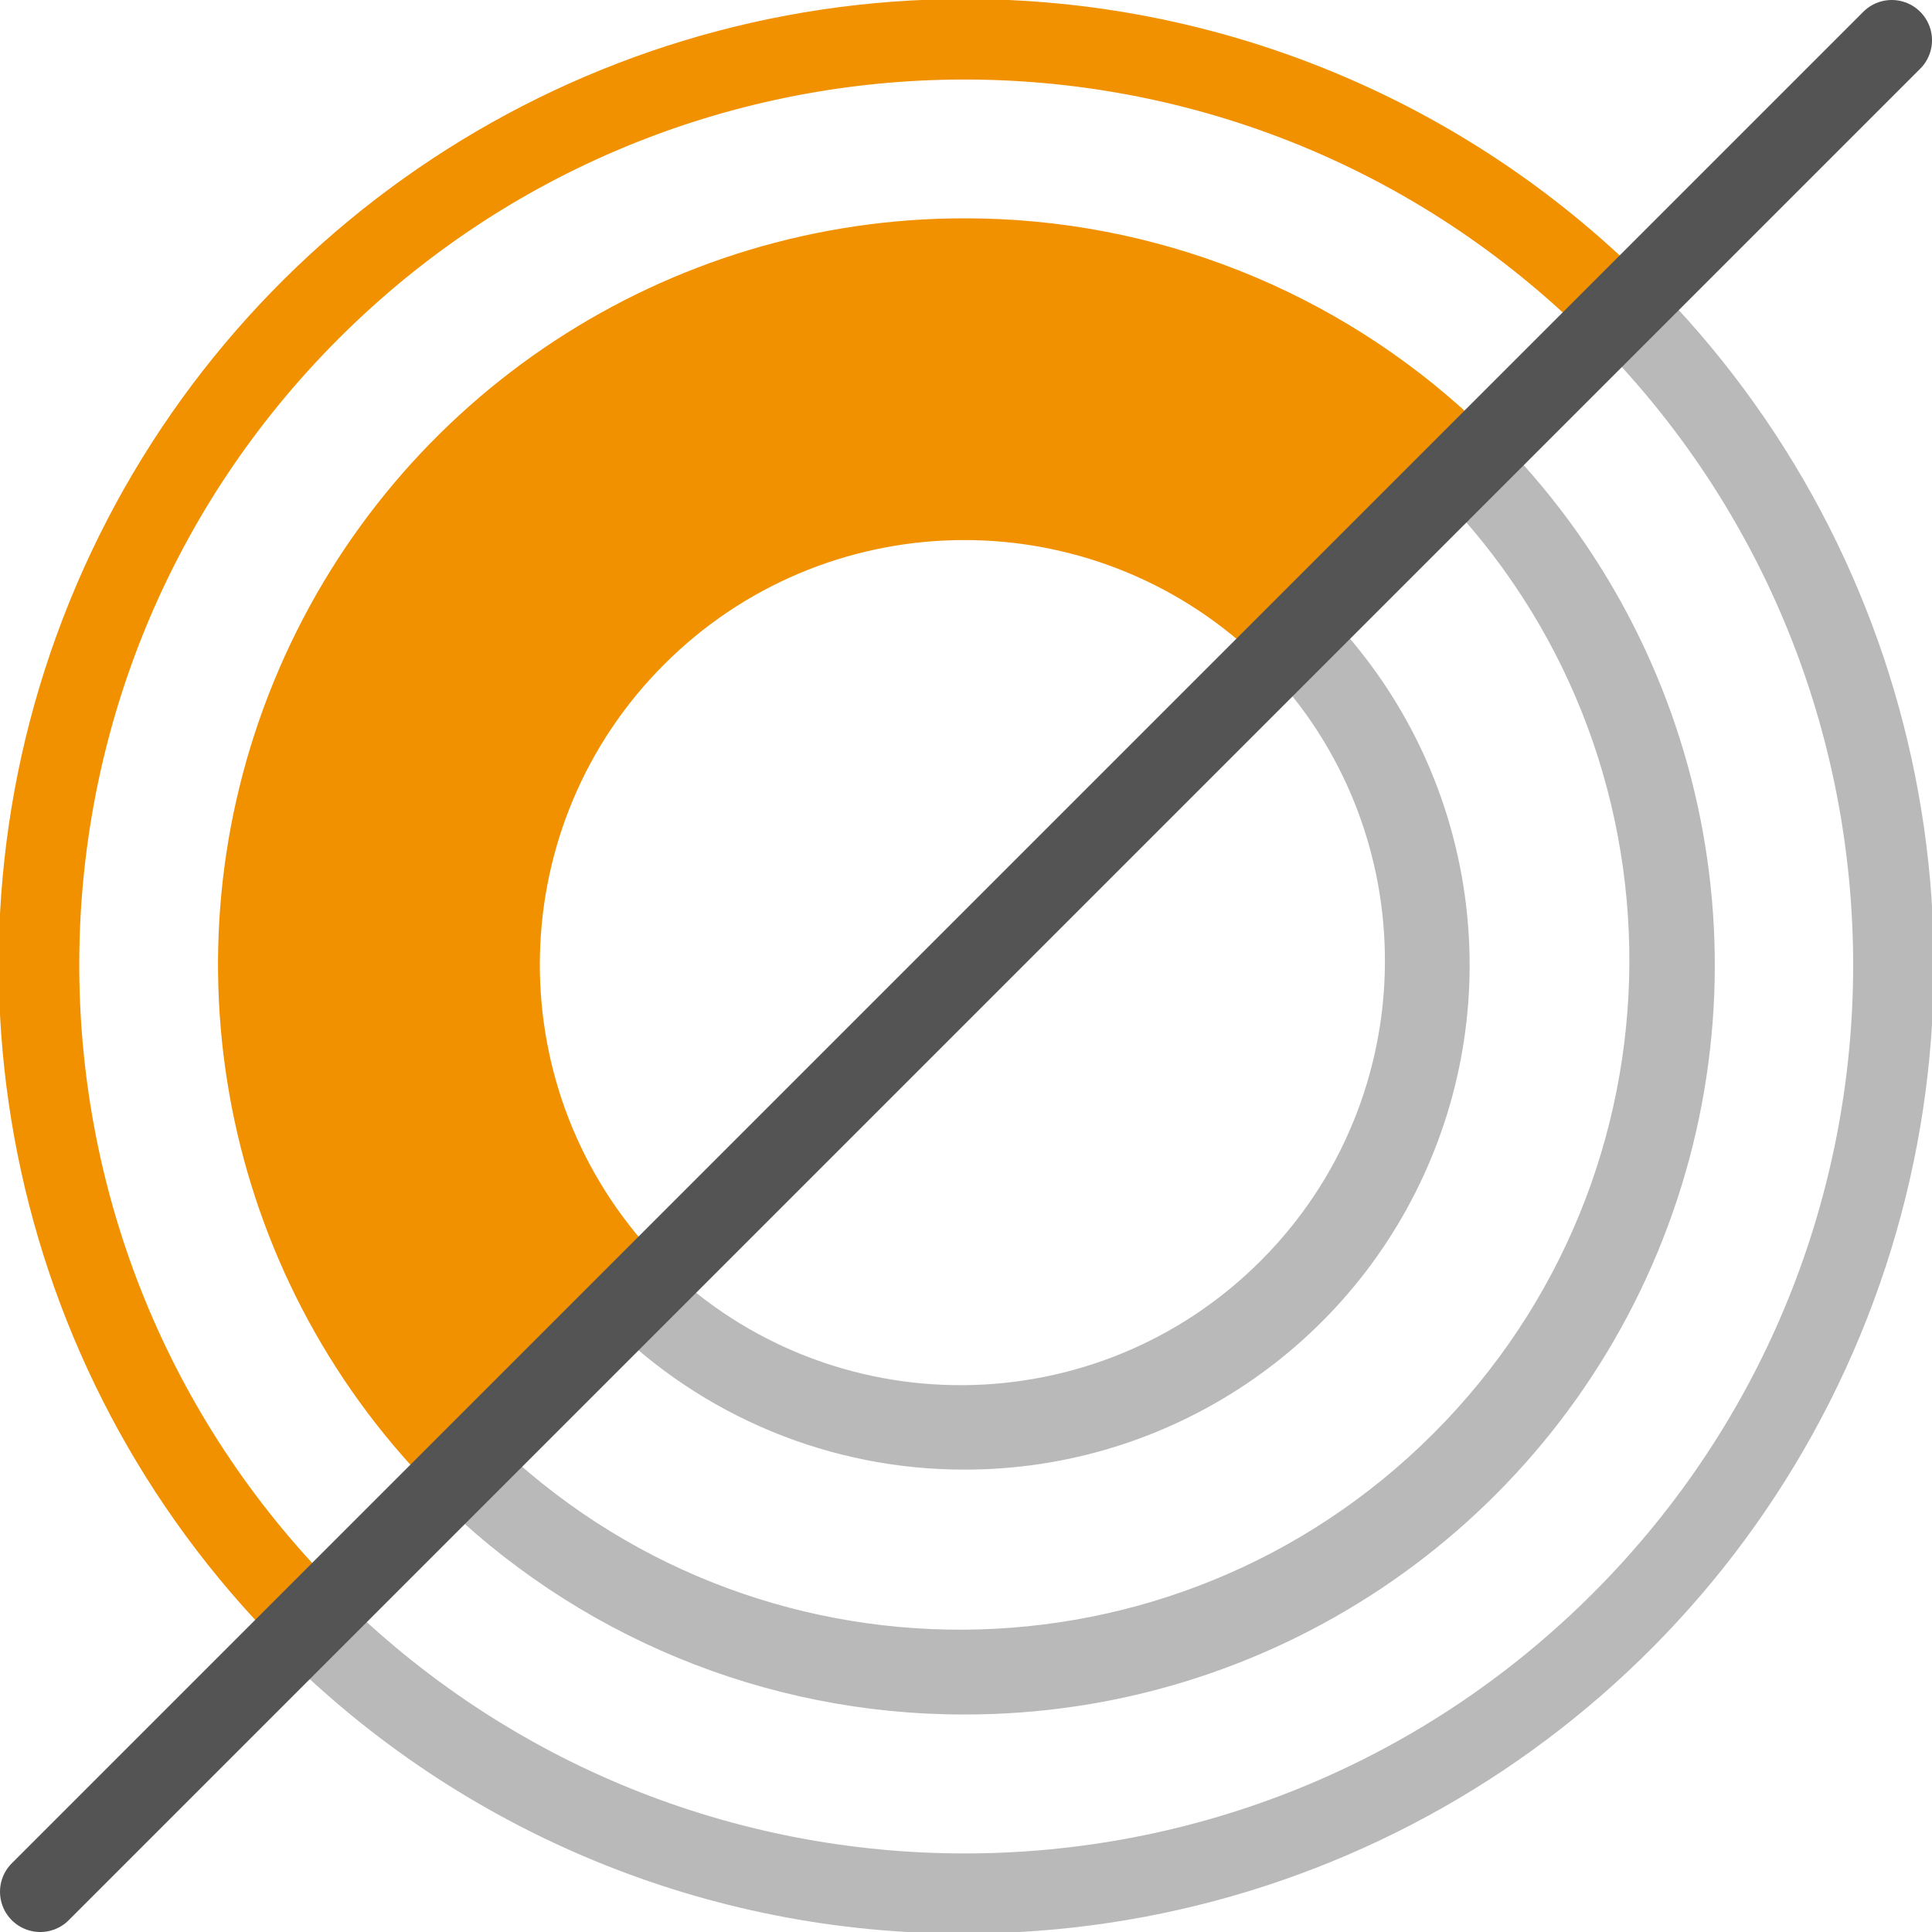
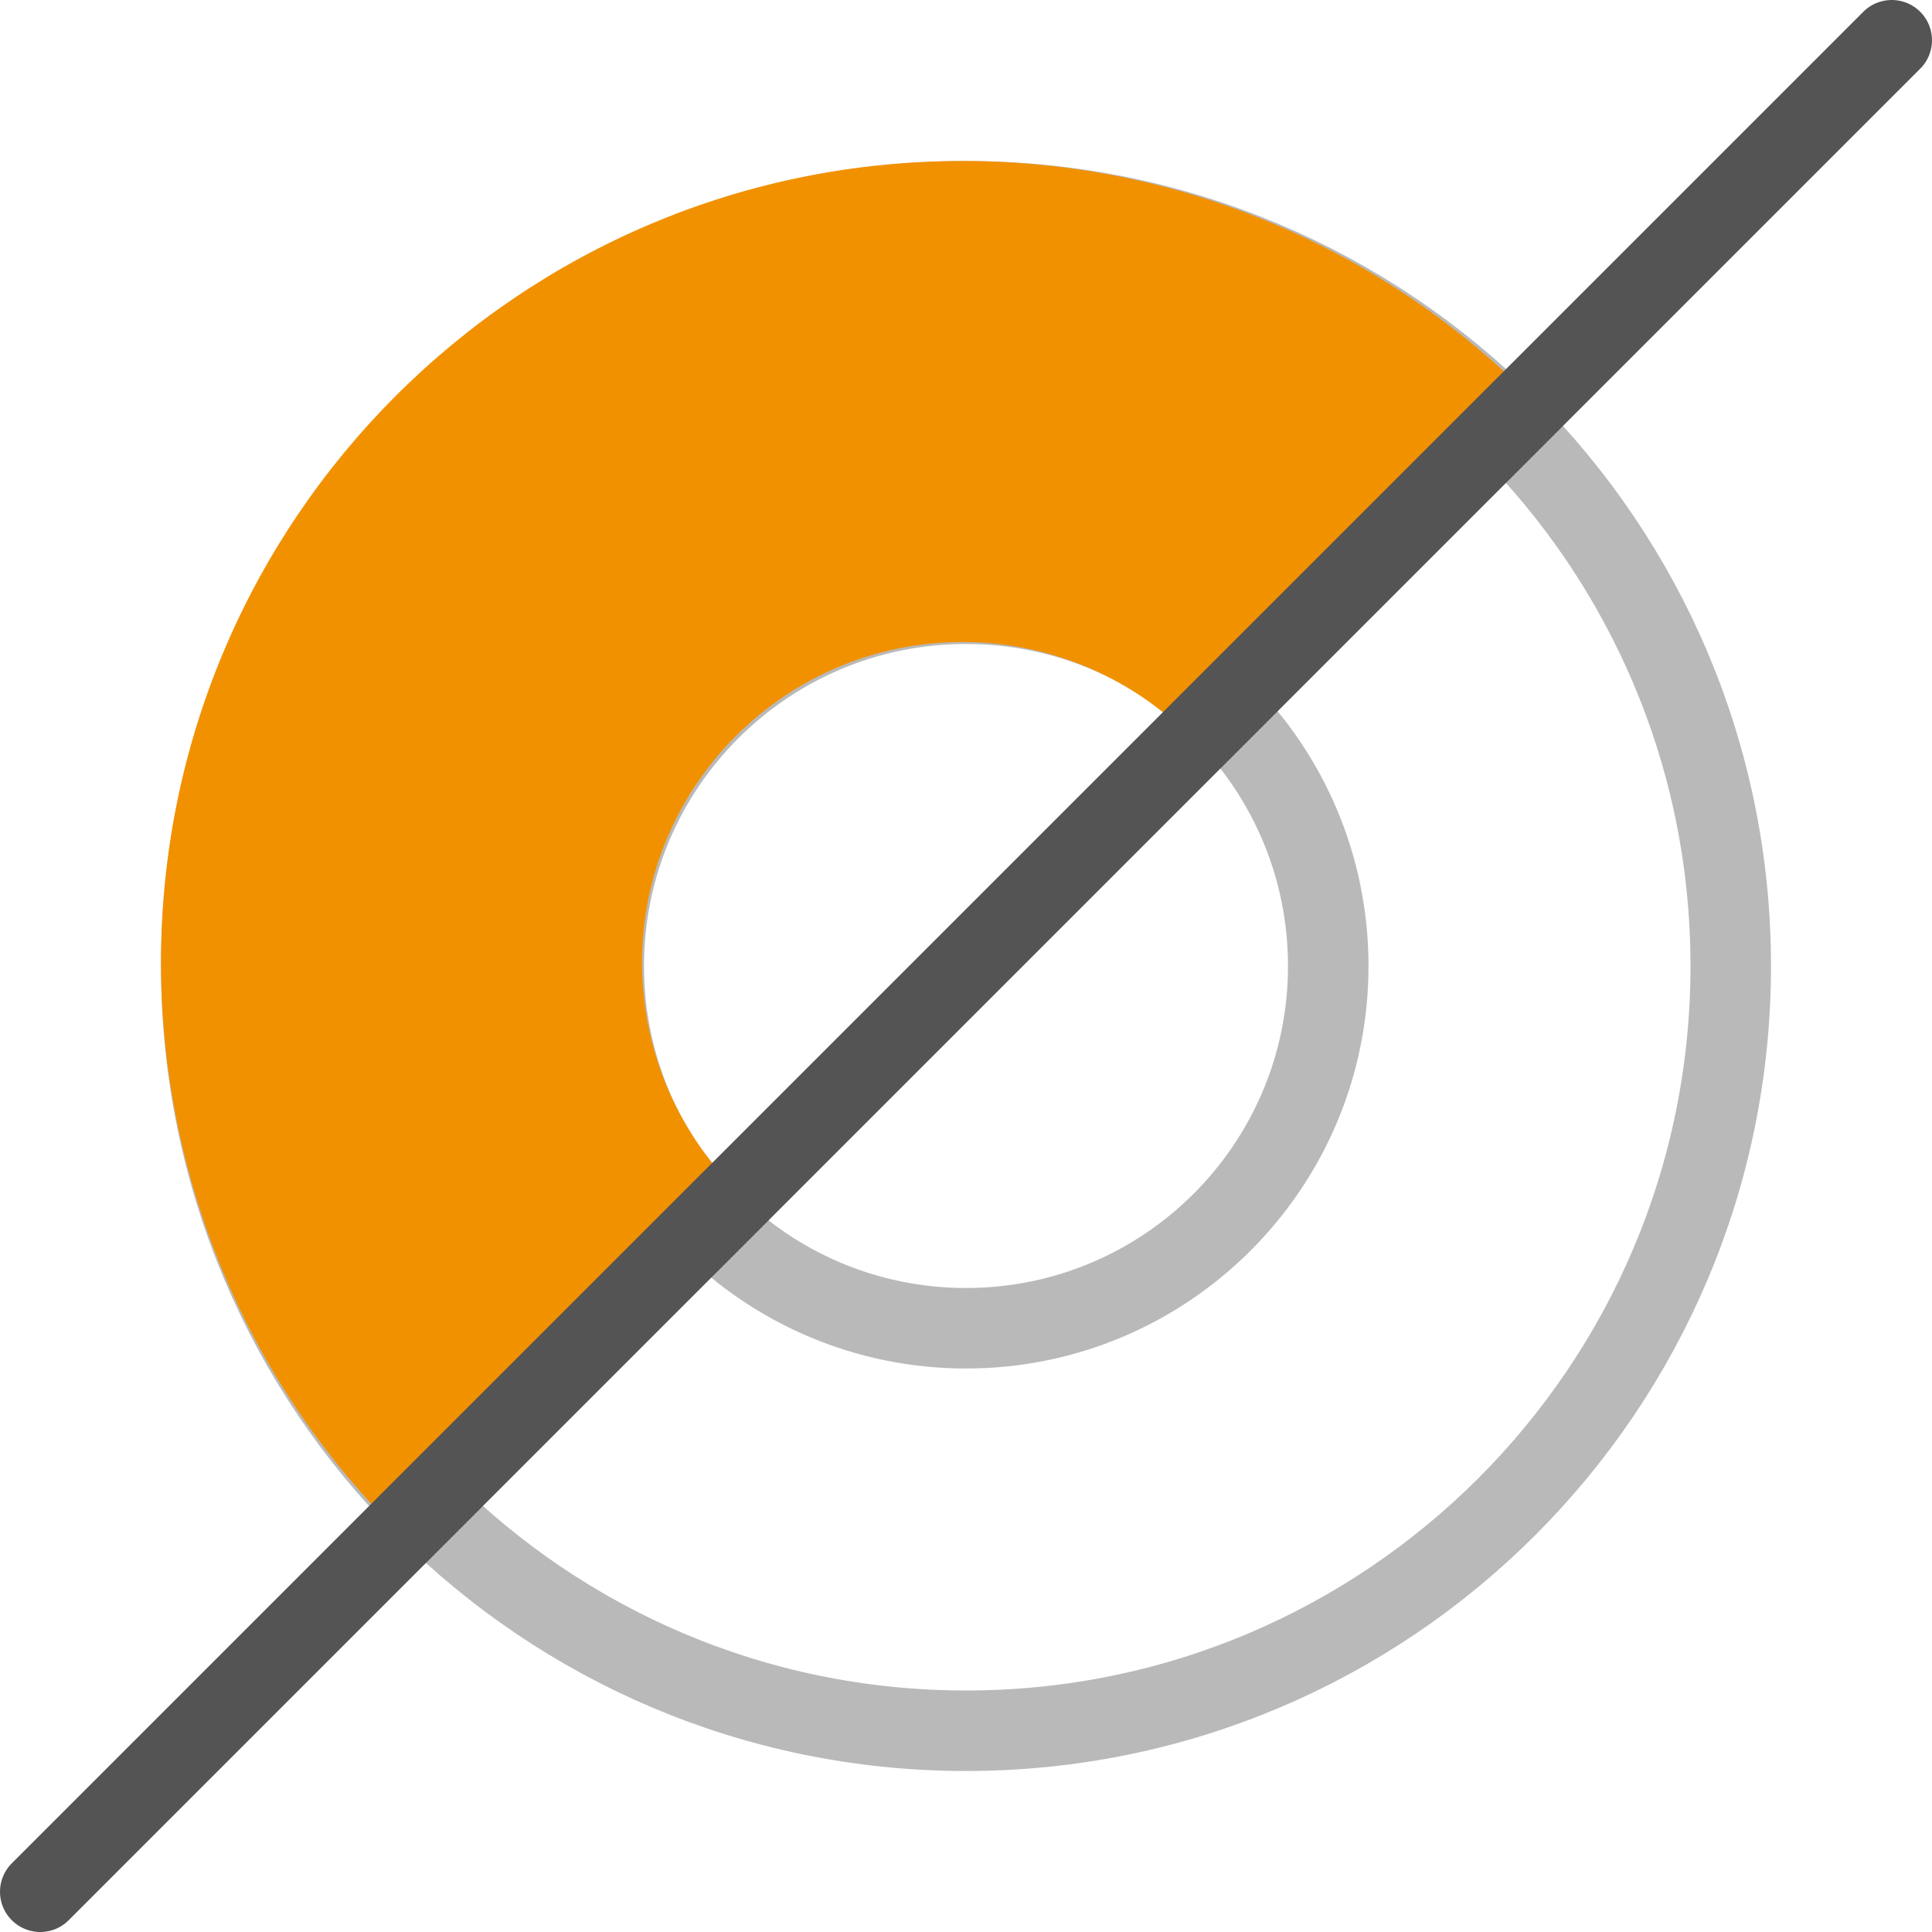
<svg xmlns="http://www.w3.org/2000/svg" id="Слой_1" data-name="Слой 1" viewBox="0 0 24 24" version="1.1">
  <defs id="defs158809">
    <style id="style158807">.cls-1{fill:#b9b9b9;}.cls-2{fill:#f29100;}.cls-3{fill:#545454;}</style>
  </defs>
-   <path class="cls-1" d="M 11.984,24.019 A 11.955,11.955 0 0 1 3.474,20.499 L 4.181,19.792 A 11.036,11.036 0 0 0 19.788,4.184 l 0.707,-0.707 A 12.031,12.031 0 0 1 11.984,24.019 Z" id="path158813" />
-   <path class="cls-1" d="M 11.984,21.298 A 9.289,9.289 0 0 1 5.397,18.575 l 0.707,-0.707 a 8.316,8.316 0 0 0 11.76,-11.76 l 0.707,-0.707 a 9.31,9.31 0 0 1 -6.587,15.897 z m 0,-3.042 A 6.251,6.251 0 0 1 7.55,16.422 L 8.257,15.715 A 5.272,5.272 0 0 0 15.712,8.26 l 0.707,-0.707 A 6.269,6.269 0 0 1 11.984,18.256 Z" id="path158815" />
-   <path class="cls-2" d="m 11.984,-0.012 a 11.994,11.994 0 0 0 -8.67,20.288 c 0.037,0.039 0.113,0.117 0.113,0.117 L 20.466,3.507 c 0,0 -0.106,-0.105 -0.16,-0.158 A 11.959,11.959 0 0 0 11.984,-0.012 Z M 4.21,19.763 c 0,0 -0.097,-0.098 -0.145,-0.148 A 10.995,10.995 0 0 1 19.43,3.897 c 0.045,0.042 0.135,0.126 0.135,0.126 z" id="path158817" />
-   <path class="cls-2" d="M 11.984,2.712 A 9.271,9.271 0 0 0 5.232,18.341 c 0.068,0.072 0.208,0.214 0.208,0.214 L 18.587,5.479 c 0,0 -0.177,-0.176 -0.268,-0.261 A 9.242,9.242 0 0 0 11.984,2.712 Z m -3.717,13.016 c 0,0 -0.138,-0.141 -0.204,-0.215 a 5.273,5.273 0 0 1 7.443,-7.451 c 0.063,0.056 0.184,0.173 0.184,0.173 z" id="path158819" />
-   <line class="cls-3" x1="0.5" y1="23.5" x2="23.5" y2="0.5" id="line158655" style="fill:none;stroke:#545454;stroke-width:1;stroke-linecap:round;stroke-linejoin:round;stroke-miterlimit:4;stroke-dasharray:none;stroke-opacity:1" />
+   <ellipse style="display:inline;fill:none;fill-opacity:1;stroke:#b9b9b9;stroke-width:1;stroke-linecap:square;stroke-miterlimit:10;stroke-dasharray:none;stroke-opacity:1" id="path1616-7" cx="12" cy="12" rx="4.5" ry="4.5" />
+   <circle style="display:inline;fill:none;fill-opacity:1;stroke:#b9b9b9;stroke-width:1;stroke-linecap:square;stroke-miterlimit:10;stroke-dasharray:none;stroke-opacity:1" id="path1616" cx="12" cy="12" r="9.5" />
+   <path id="line158655-1" style="display:inline;fill:#f29100;fill-opacity:1;stroke:none;stroke-width:1;stroke-linecap:round;stroke-linejoin:round;stroke-miterlimit:4;stroke-dasharray:none;stroke-opacity:1" d="M 4.918,19 9.142,14.775 A 3.984,3.984 0 0 1 7.975,11.959 3.984,3.984 0 0 1 11.959,7.975 3.984,3.984 0 0 1 14.775,9.142 L 19,4.918 A 9.959,9.959 0 0 0 11.959,2 9.959,9.959 0 0 0 2,11.959 9.959,9.959 0 0 0 4.918,19 Z" />
+   <line class="cls-3" x1="0.5" y1="23.5" x2="23.5" y2="0.5" id="line158655-2" style="display:inline;fill:none;stroke:#545454;stroke-width:1;stroke-linecap:round;stroke-linejoin:round;stroke-miterlimit:4;stroke-dasharray:none;stroke-opacity:1" />
</svg>
